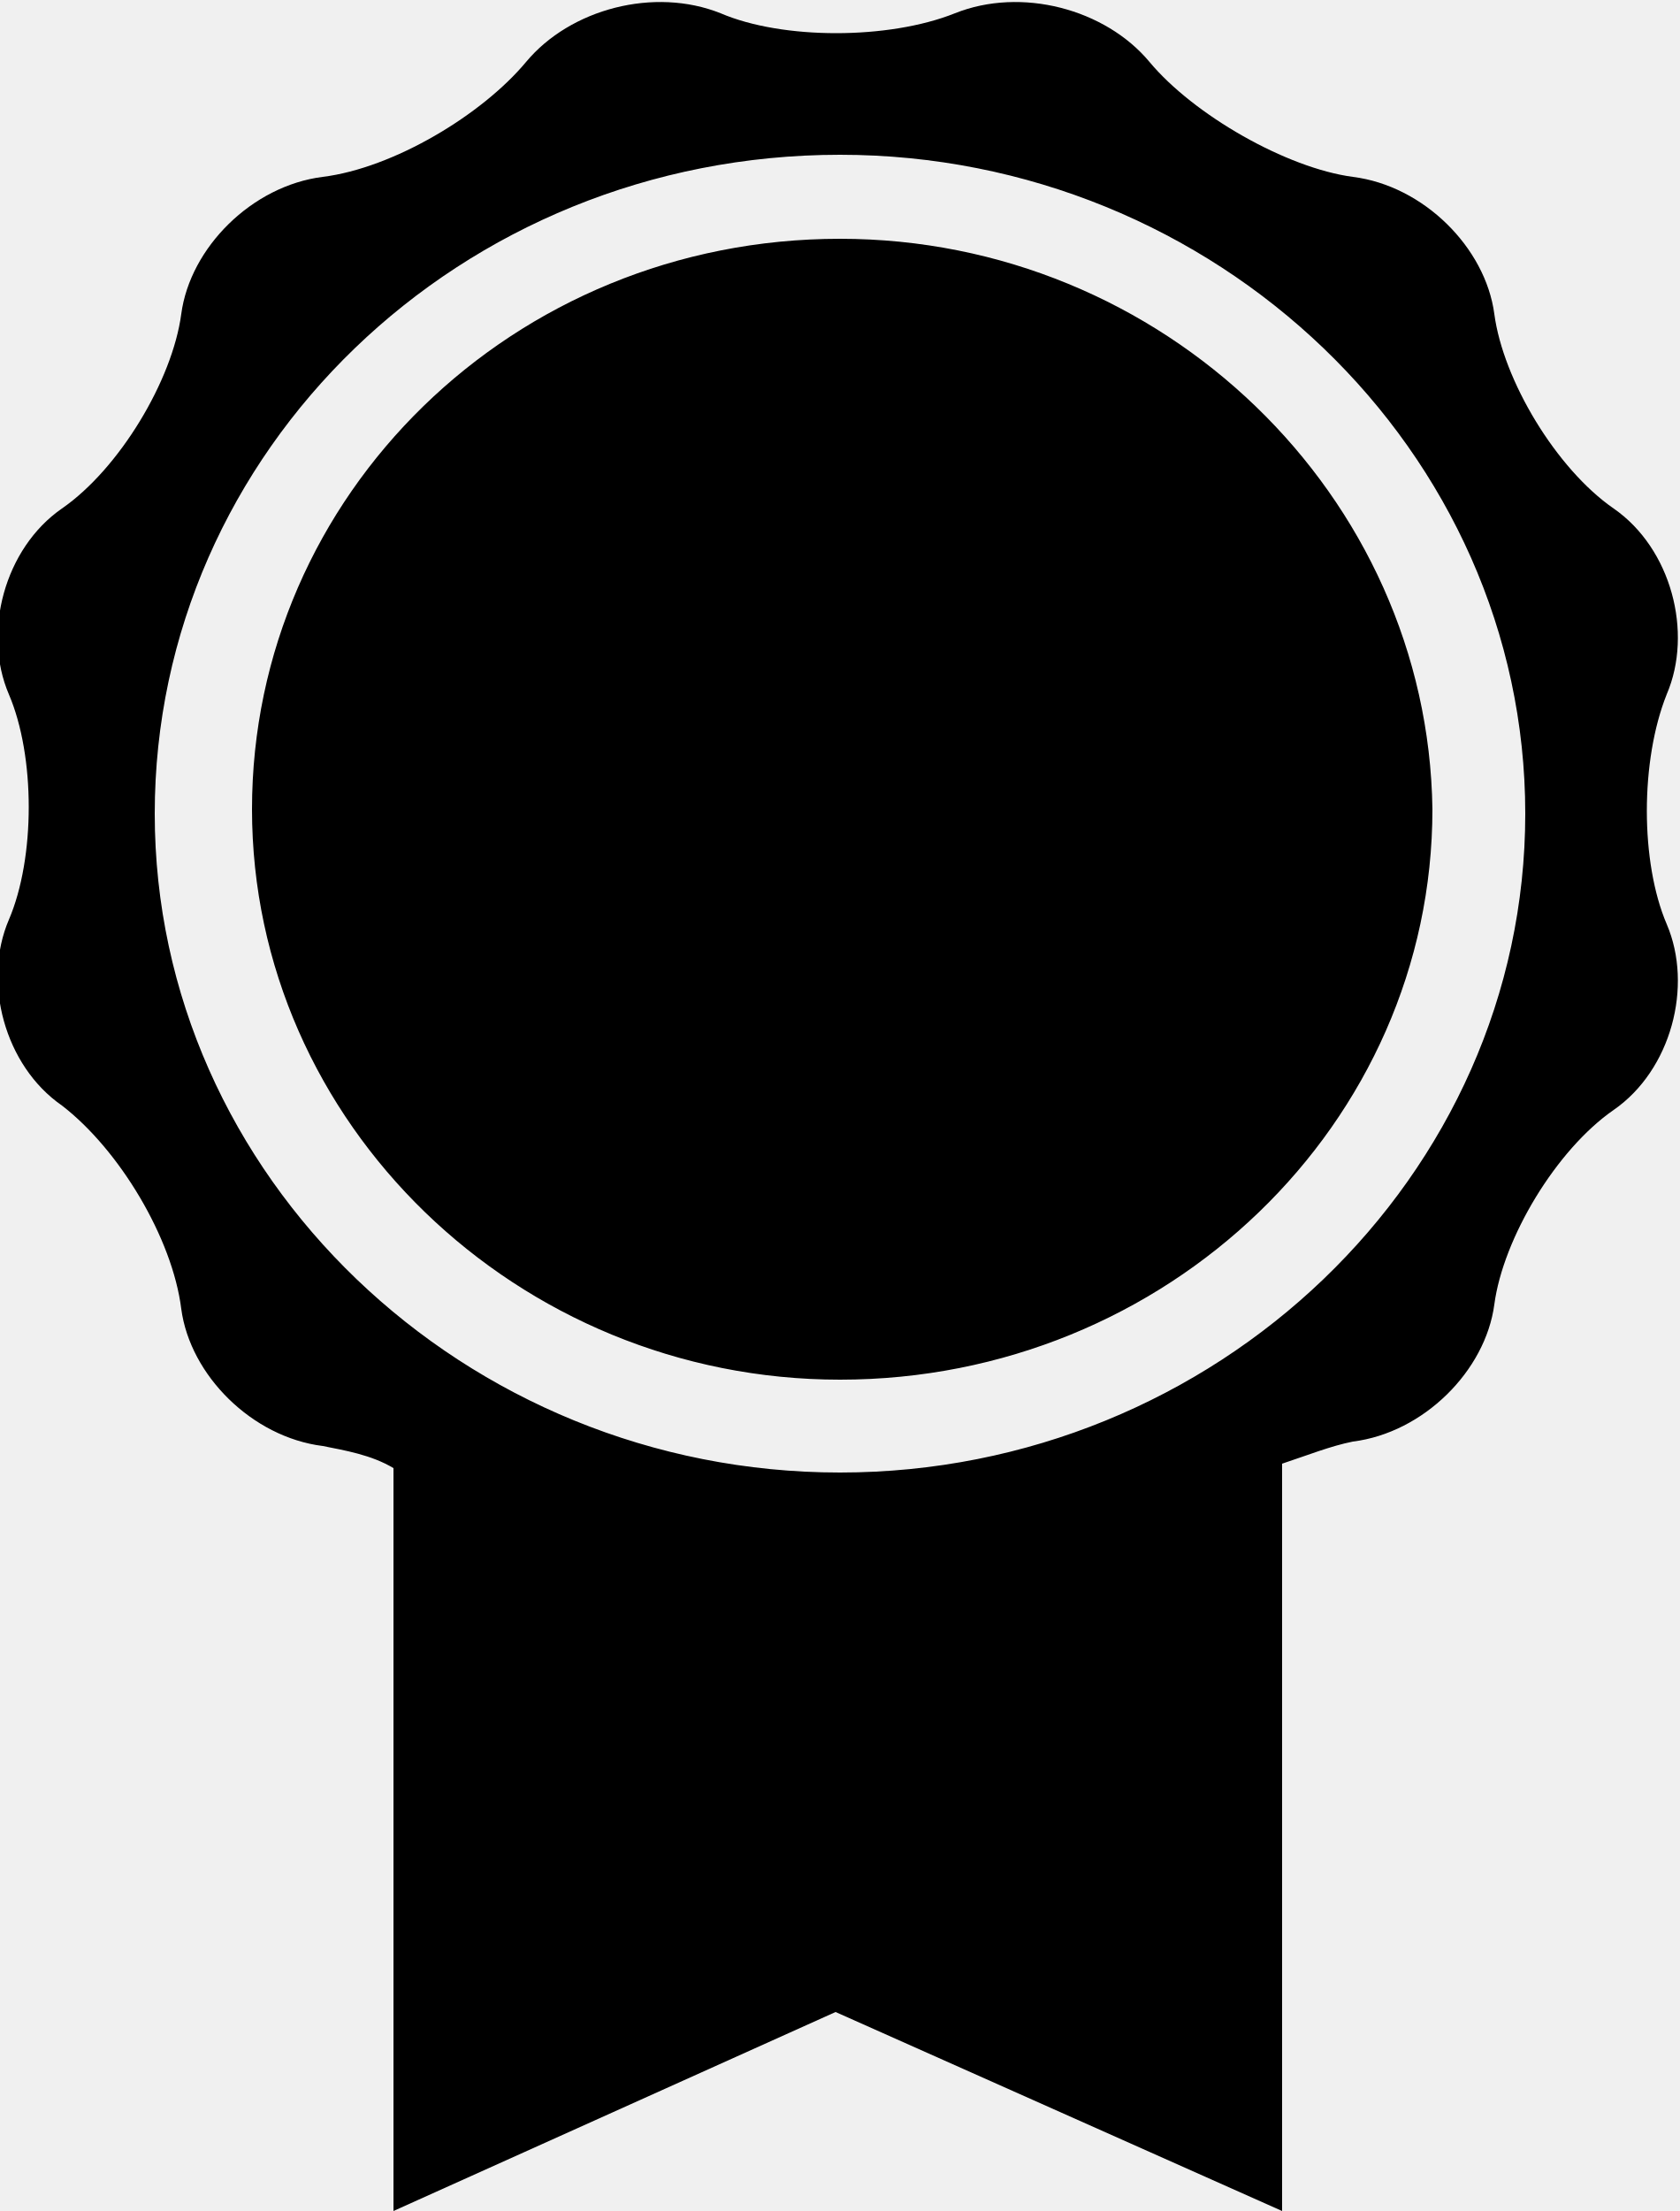
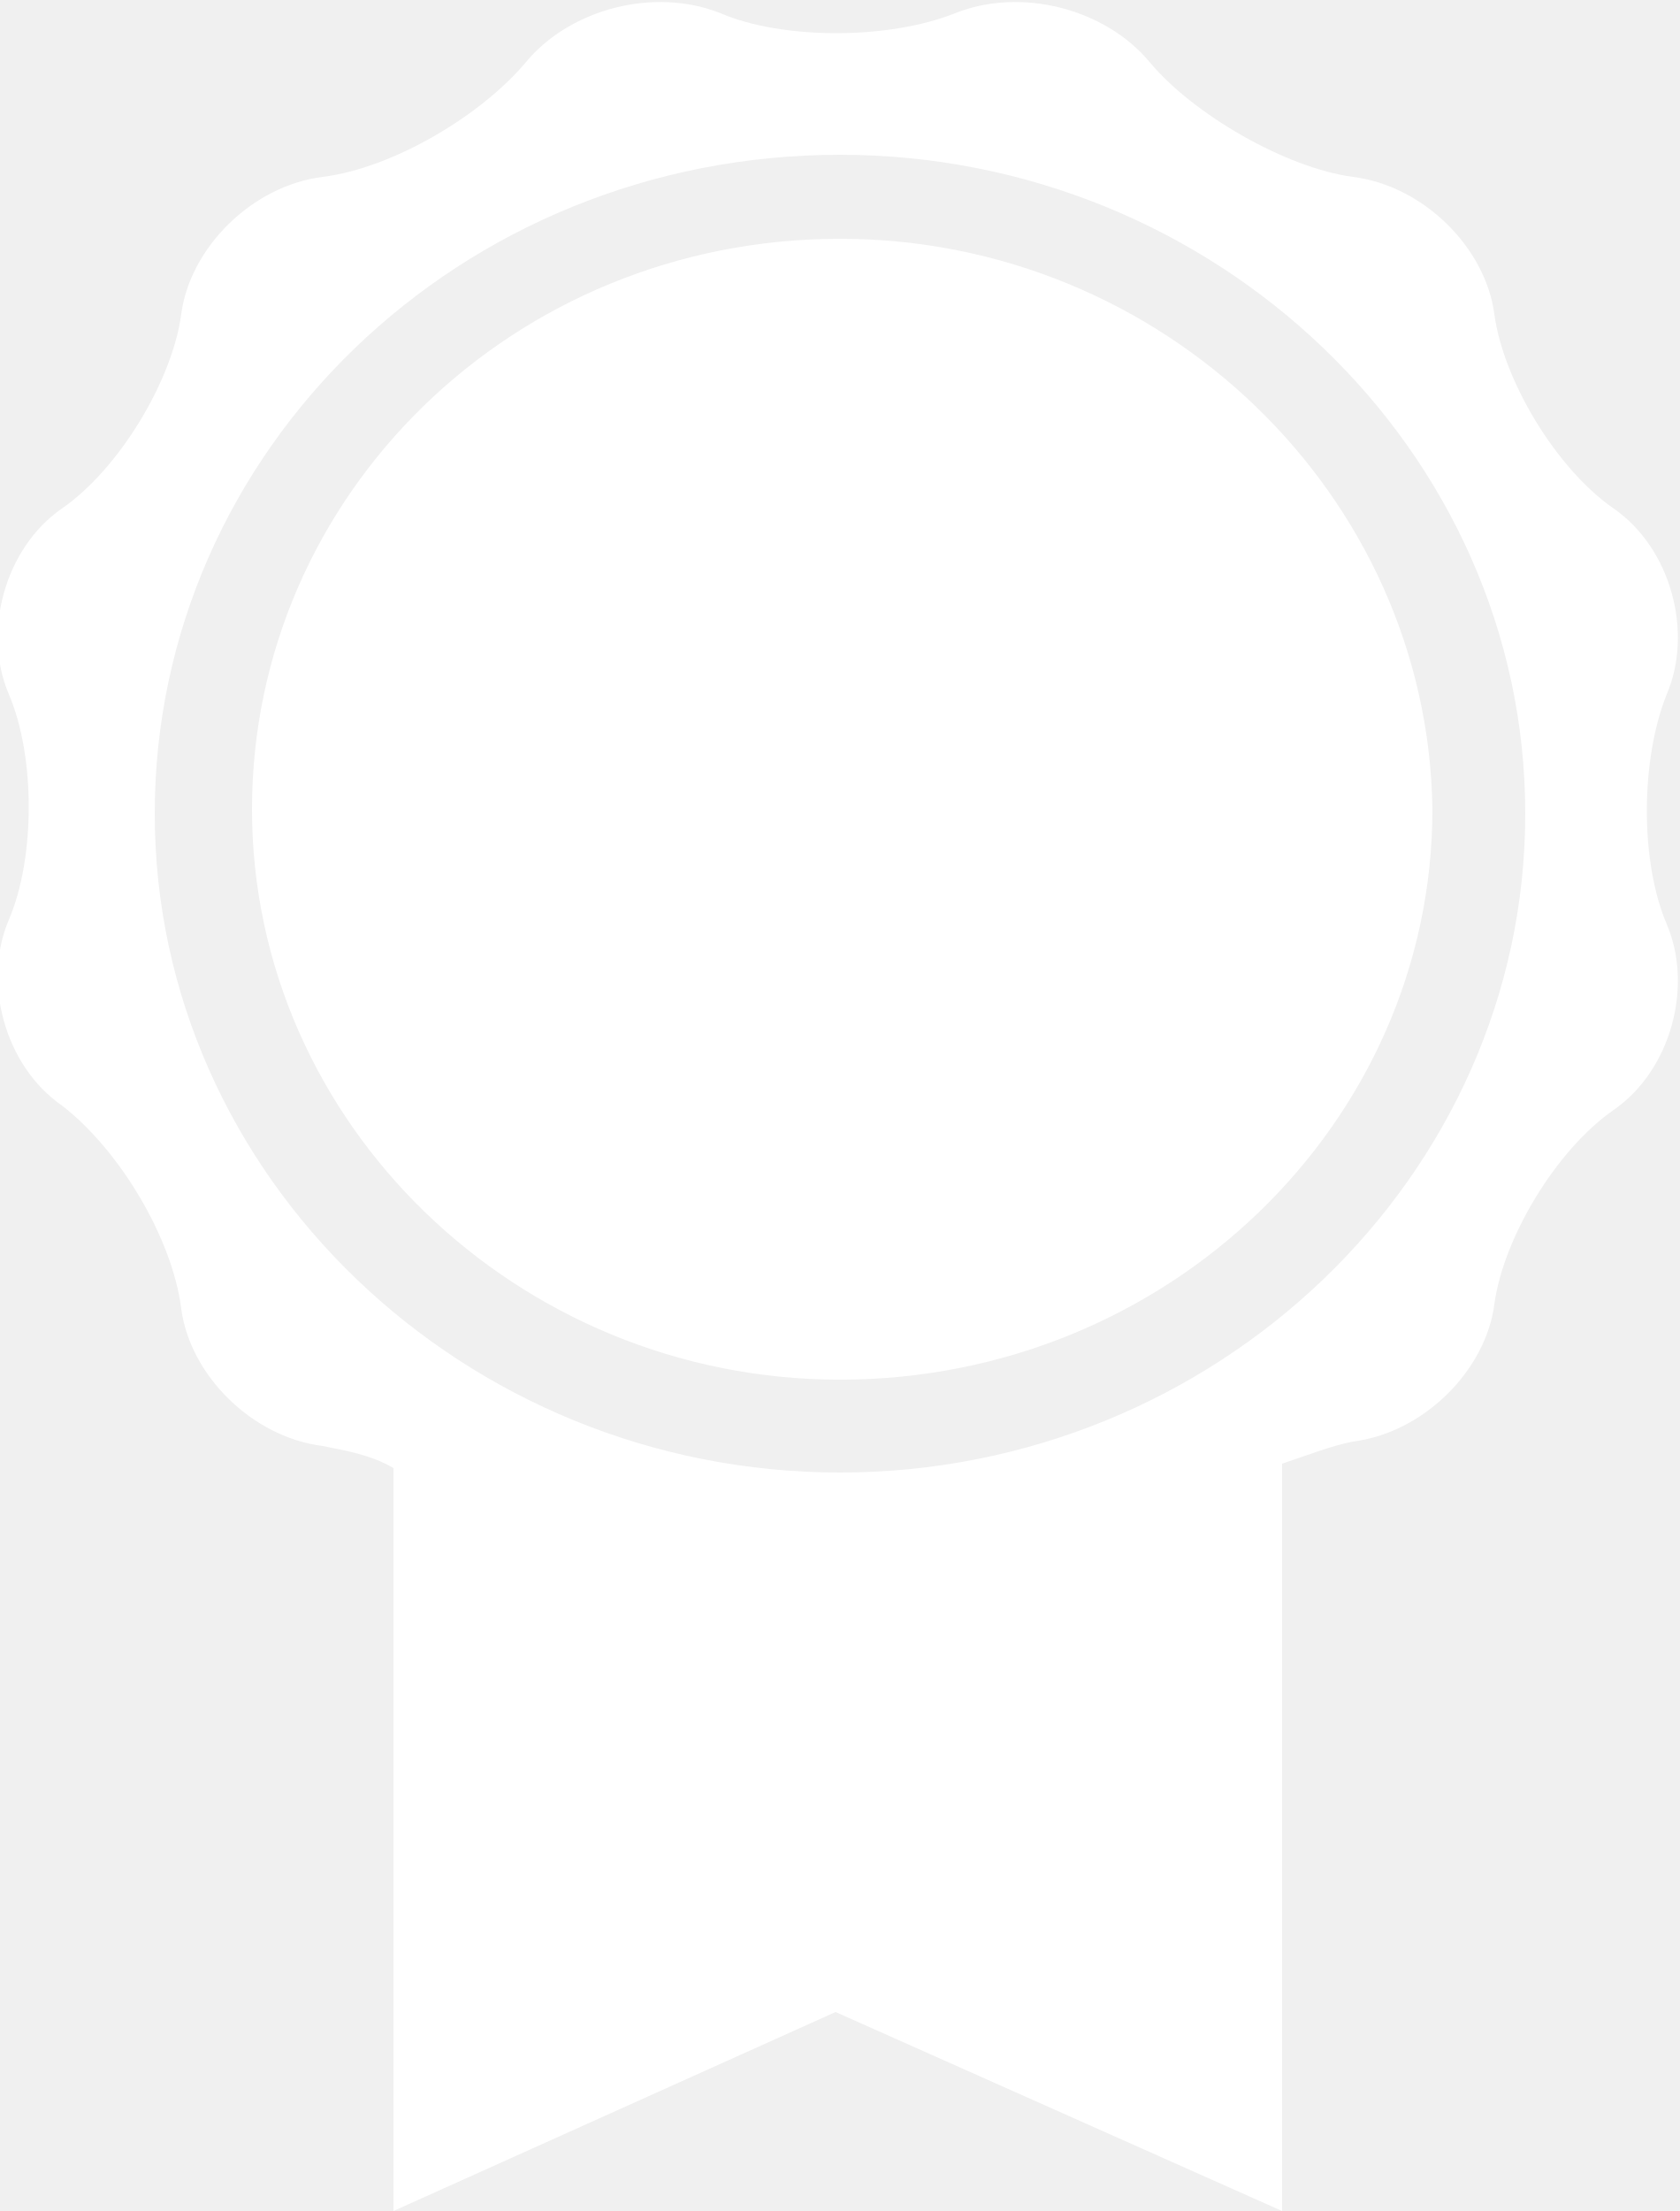
<svg xmlns="http://www.w3.org/2000/svg" version="1.1" id="Layer_1" x="0px" y="0px" viewBox="0 0 38 50" enable-background="new 0 0 38 50" xml:space="preserve">
  <g>
    <g>
-       <path d="M19,5.4c-7.4,0-13.3,5.8-13.3,12.9c0,7.1,6,12.9,13.3,12.9c7.4,0,13.4-5.8,13.4-12.9C32.3,11.2,26.3,5.4,19,5.4z     M37.7,15.7c0.6-1.4,0.1-3.3-1.2-4.2c-1.3-0.9-2.5-2.9-2.7-4.4c-0.2-1.5-1.6-2.9-3.2-3.1C29.1,3.8,27,2.6,26,1.4    c-1-1.2-2.9-1.7-4.4-1.1c-1.5,0.6-3.9,0.6-5.3,0c-1.5-0.6-3.4-0.1-4.4,1.1c-1,1.2-3,2.4-4.6,2.6c-1.6,0.2-3,1.6-3.2,3.1    c-0.2,1.5-1.4,3.5-2.7,4.4c-1.3,0.9-1.8,2.8-1.2,4.2c0.6,1.4,0.6,3.7,0,5.1c-0.6,1.4-0.1,3.3,1.2,4.2C2.7,26,3.9,28,4.1,29.6    c0.2,1.5,1.6,2.9,3.2,3.1c0.5,0.1,1.1,0.2,1.6,0.5V50l10-4.5L29,50V33.1c0.6-0.2,1.1-0.4,1.6-0.5c1.6-0.2,3-1.6,3.2-3.1    c0.2-1.5,1.4-3.5,2.7-4.4s1.8-2.8,1.2-4.2C37.1,19.5,37.1,17.2,37.7,15.7z M19,33.3c-8.5,0-15.5-6.7-15.5-14.9    c0-8.2,6.9-14.9,15.5-14.9c8.5,0,15.5,6.7,15.5,14.9C34.5,26.6,27.5,33.3,19,33.3z" />
+       <path fill="#ffffff" d="M19,5.4c-7.4,0-13.3,5.8-13.3,12.9c0,7.1,6,12.9,13.3,12.9c7.4,0,13.4-5.8,13.4-12.9C32.3,11.2,26.3,5.4,19,5.4z     M37.7,15.7c0.6-1.4,0.1-3.3-1.2-4.2c-1.3-0.9-2.5-2.9-2.7-4.4c-0.2-1.5-1.6-2.9-3.2-3.1C29.1,3.8,27,2.6,26,1.4    c-1-1.2-2.9-1.7-4.4-1.1c-1.5,0.6-3.9,0.6-5.3,0c-1.5-0.6-3.4-0.1-4.4,1.1c-1,1.2-3,2.4-4.6,2.6c-1.6,0.2-3,1.6-3.2,3.1    c-0.2,1.5-1.4,3.5-2.7,4.4c-1.3,0.9-1.8,2.8-1.2,4.2c0.6,1.4,0.6,3.7,0,5.1c-0.6,1.4-0.1,3.3,1.2,4.2C2.7,26,3.9,28,4.1,29.6    c0.2,1.5,1.6,2.9,3.2,3.1c0.5,0.1,1.1,0.2,1.6,0.5V50l10-4.5L29,50V33.1c0.6-0.2,1.1-0.4,1.6-0.5c1.6-0.2,3-1.6,3.2-3.1    c0.2-1.5,1.4-3.5,2.7-4.4s1.8-2.8,1.2-4.2C37.1,19.5,37.1,17.2,37.7,15.7z M19,33.3c-8.5,0-15.5-6.7-15.5-14.9    c0-8.2,6.9-14.9,15.5-14.9c8.5,0,15.5,6.7,15.5,14.9C34.5,26.6,27.5,33.3,19,33.3z" />
    </g>
  </g>
</svg>
